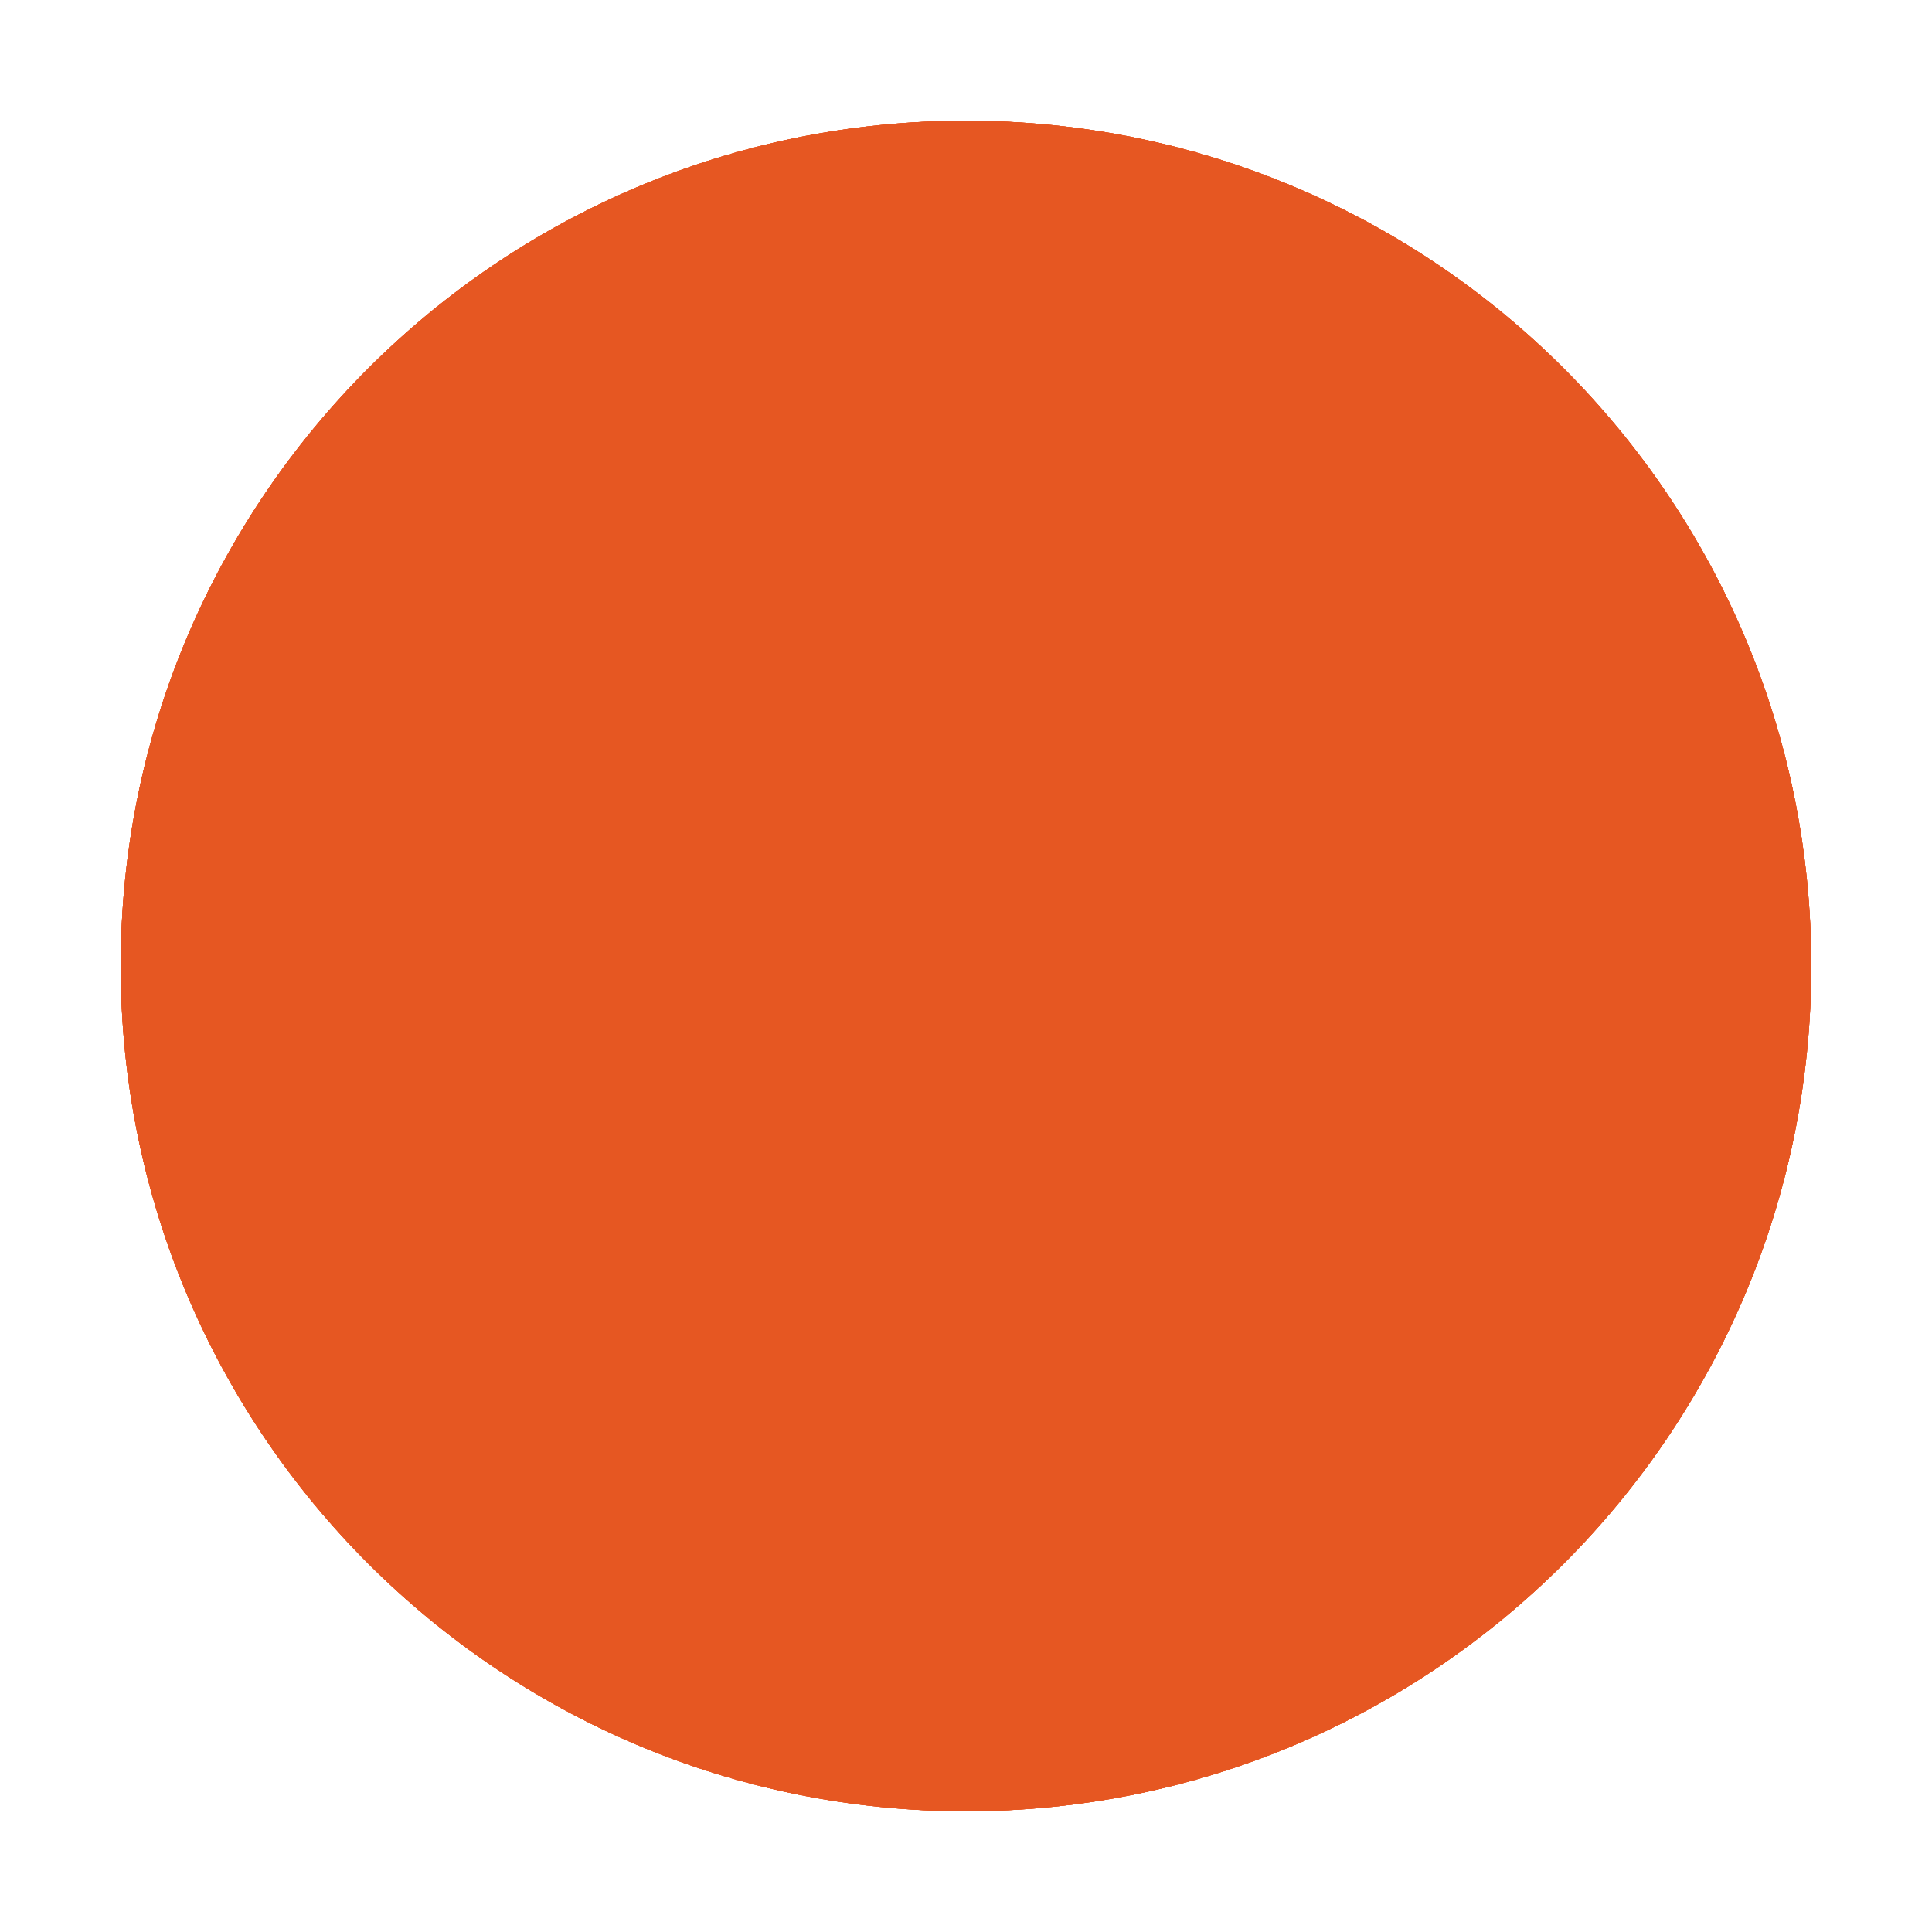
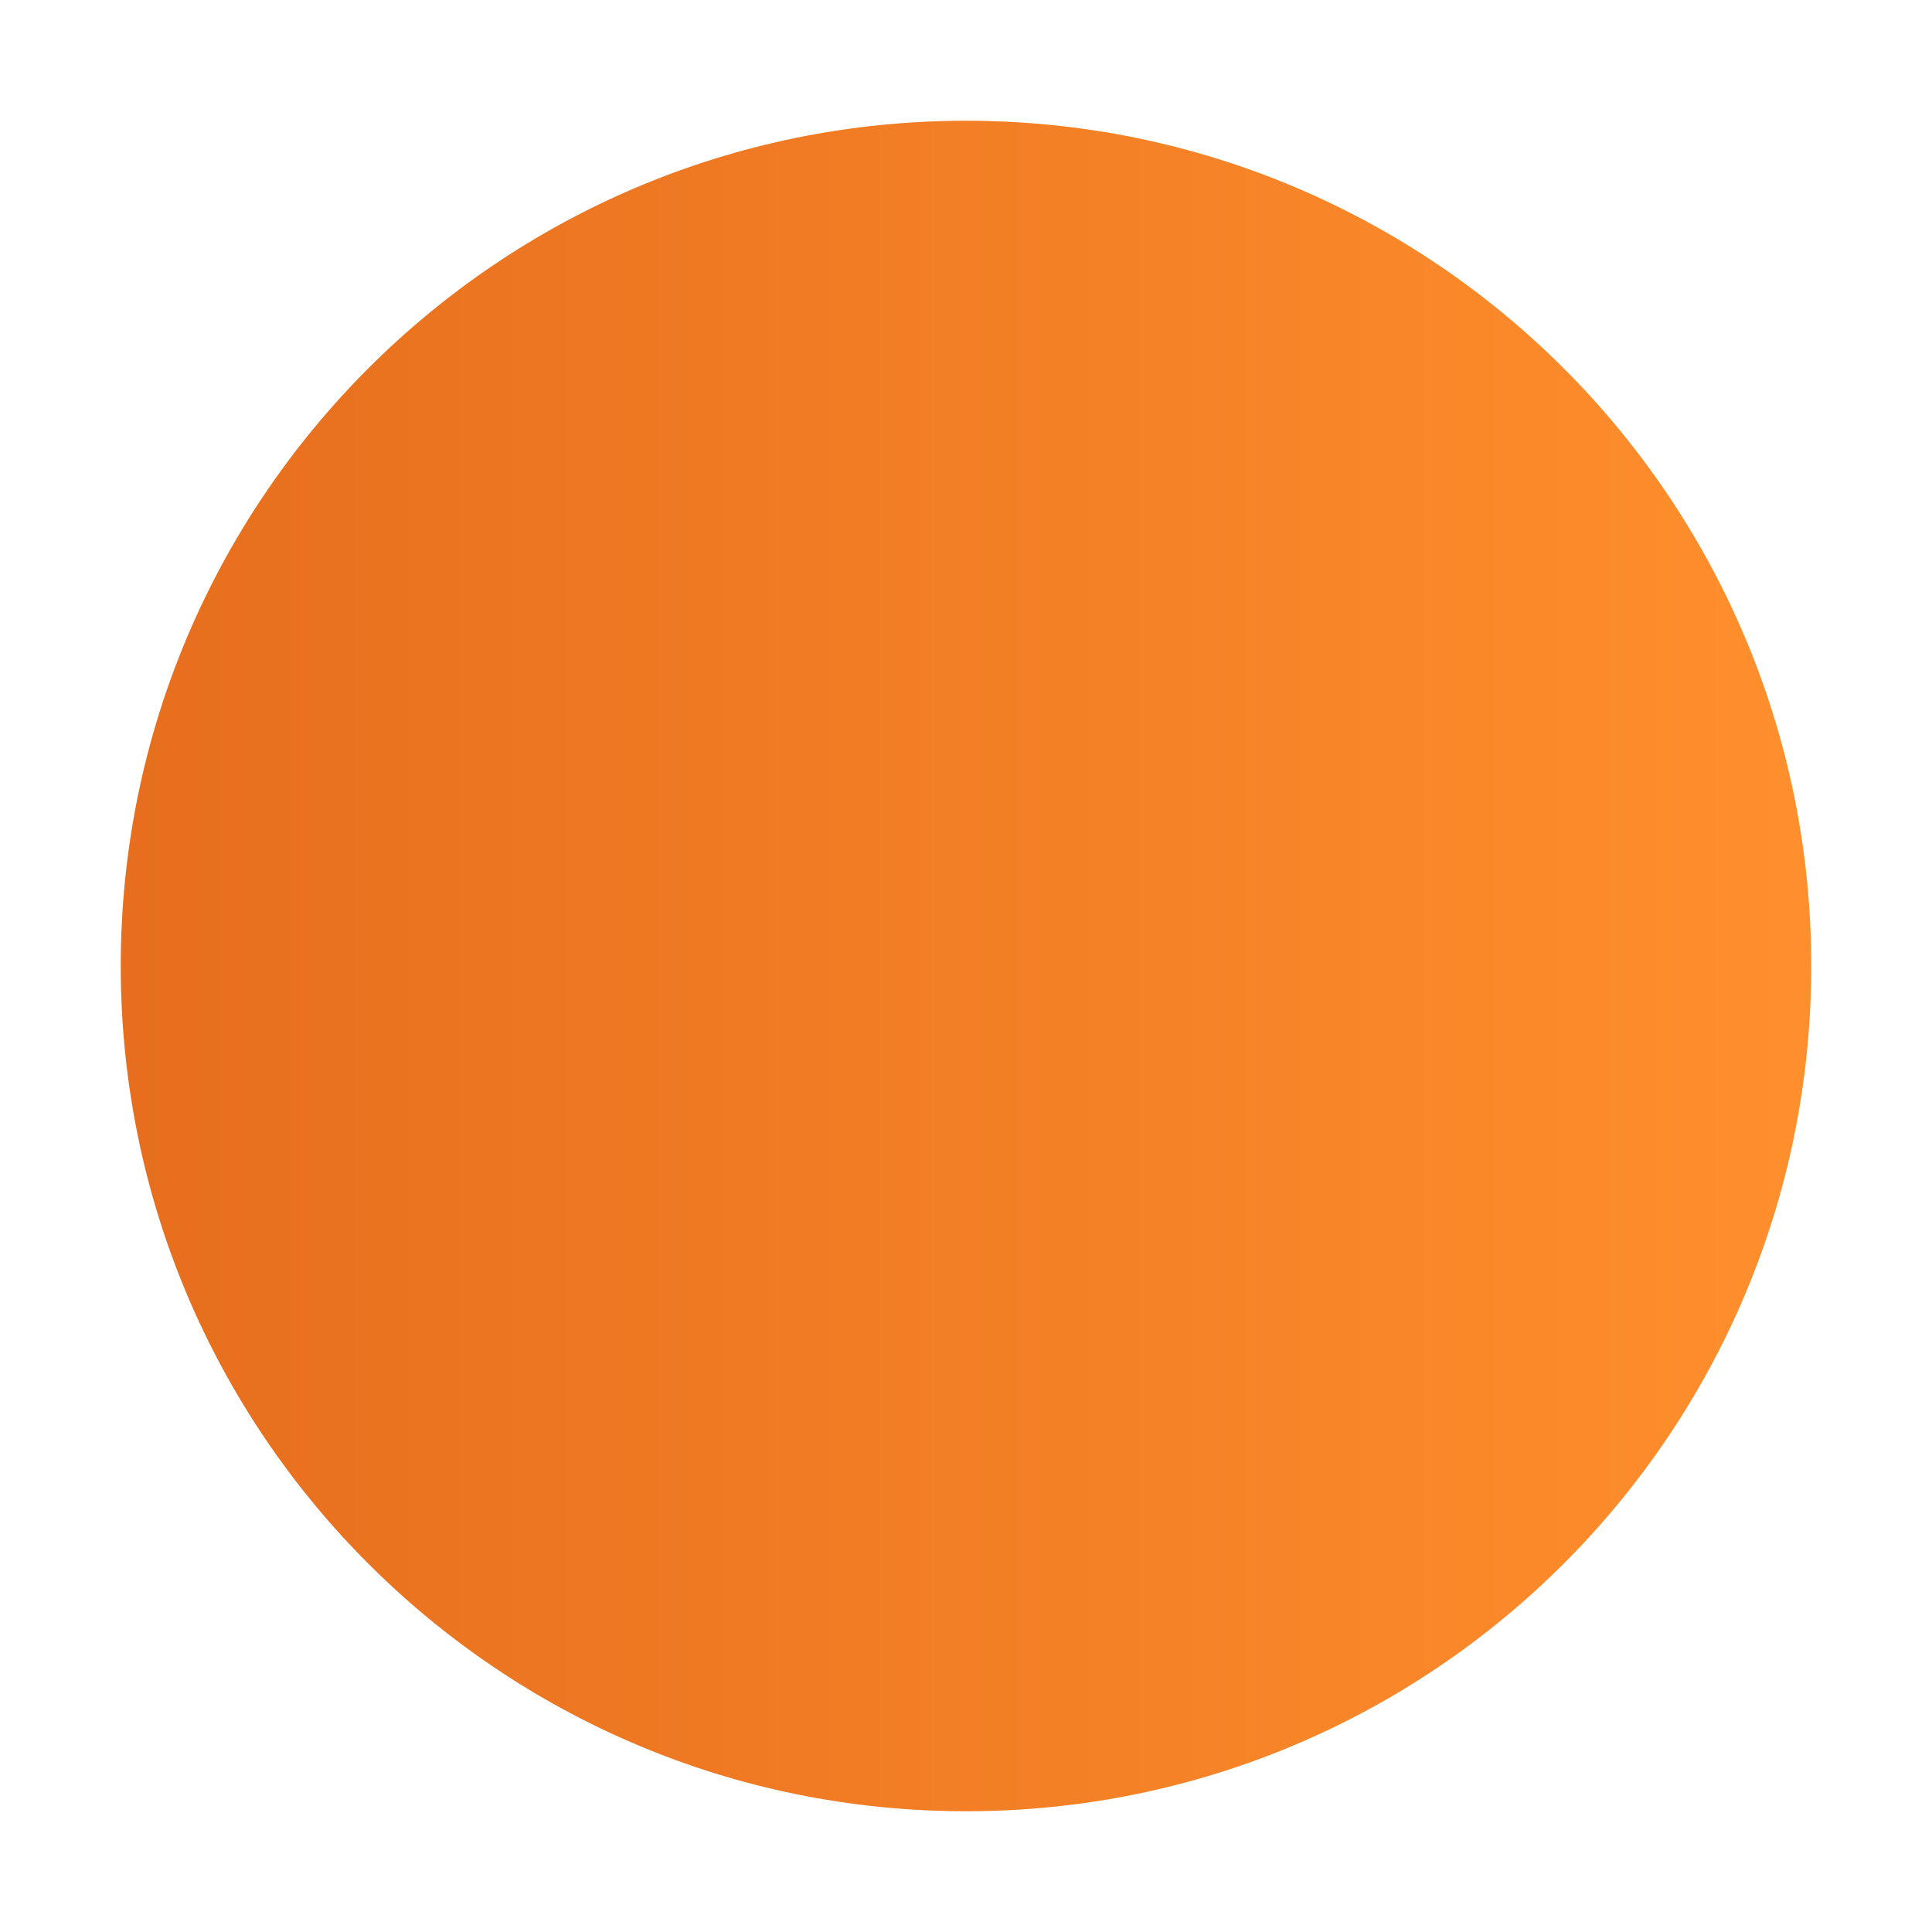
- <svg xmlns="http://www.w3.org/2000/svg" xmlns:xlink="http://www.w3.org/1999/xlink" version="1.1" id="Layer_1" x="0px" y="0px" width="18px" height="18px" viewBox="0 0 18 18" enable-background="new 0 0 18 18" xml:space="preserve">
+ <svg xmlns="http://www.w3.org/2000/svg" xmlns:xlink="http://www.w3.org/1999/xlink" version="1.1" id="Layer_1" x="0px" y="0px" width="18px" height="18px" viewBox="0 0 32 32" enable-background="new 0 0 32 32" xml:space="preserve">
  <g>
-     <g>
-       <g>
-         <circle id="SVGID_1_" fill="#E65722" cx="9" cy="9" r="7.875" />
-       </g>
-       <g>
-         <g>
-           <circle id="SVGID_2_" fill="#E65722" cx="9" cy="9" r="7.875" />
-         </g>
-         <g>
-           <defs>
-             <circle id="SVGID_3_" cx="9" cy="9" r="7.875" />
-           </defs>
-           <use xlink:href="#SVGID_3_" overflow="visible" fill="#E65722" />
-           <clipPath id="SVGID_4_">
-             <use xlink:href="#SVGID_3_" overflow="visible" />
-           </clipPath>
-           <rect x="1.125" y="1.125" clip-path="url(#SVGID_4_)" fill="#E65722" width="15.75" height="15.75" />
-         </g>
-       </g>
-     </g>
+     <defs>
+       <circle id="SVGID_1_" cx="16" cy="16" r="14" />
+     </defs>
+     <clipPath id="SVGID_2_">
+       <use xlink:href="#SVGID_1_" overflow="visible" />
+     </clipPath>
+     <linearGradient id="SVGID_3_" gradientUnits="userSpaceOnUse" x1="-129.536" y1="163.071" x2="-128.536" y2="163.071" gradientTransform="matrix(-28 0 0 -28 -3597 4582)">
+       <stop offset="0" style="stop-color:#FF8E2C" />
+       <stop offset="1.000000e-02" style="stop-color:#FF8E2C" />
+       <stop offset="1" style="stop-color:#E66E1E" />
+     </linearGradient>
+     <rect x="2" y="2" clip-path="url(#SVGID_2_)" fill="url(#SVGID_3_)" width="28" height="28" />
  </g>
</svg>
